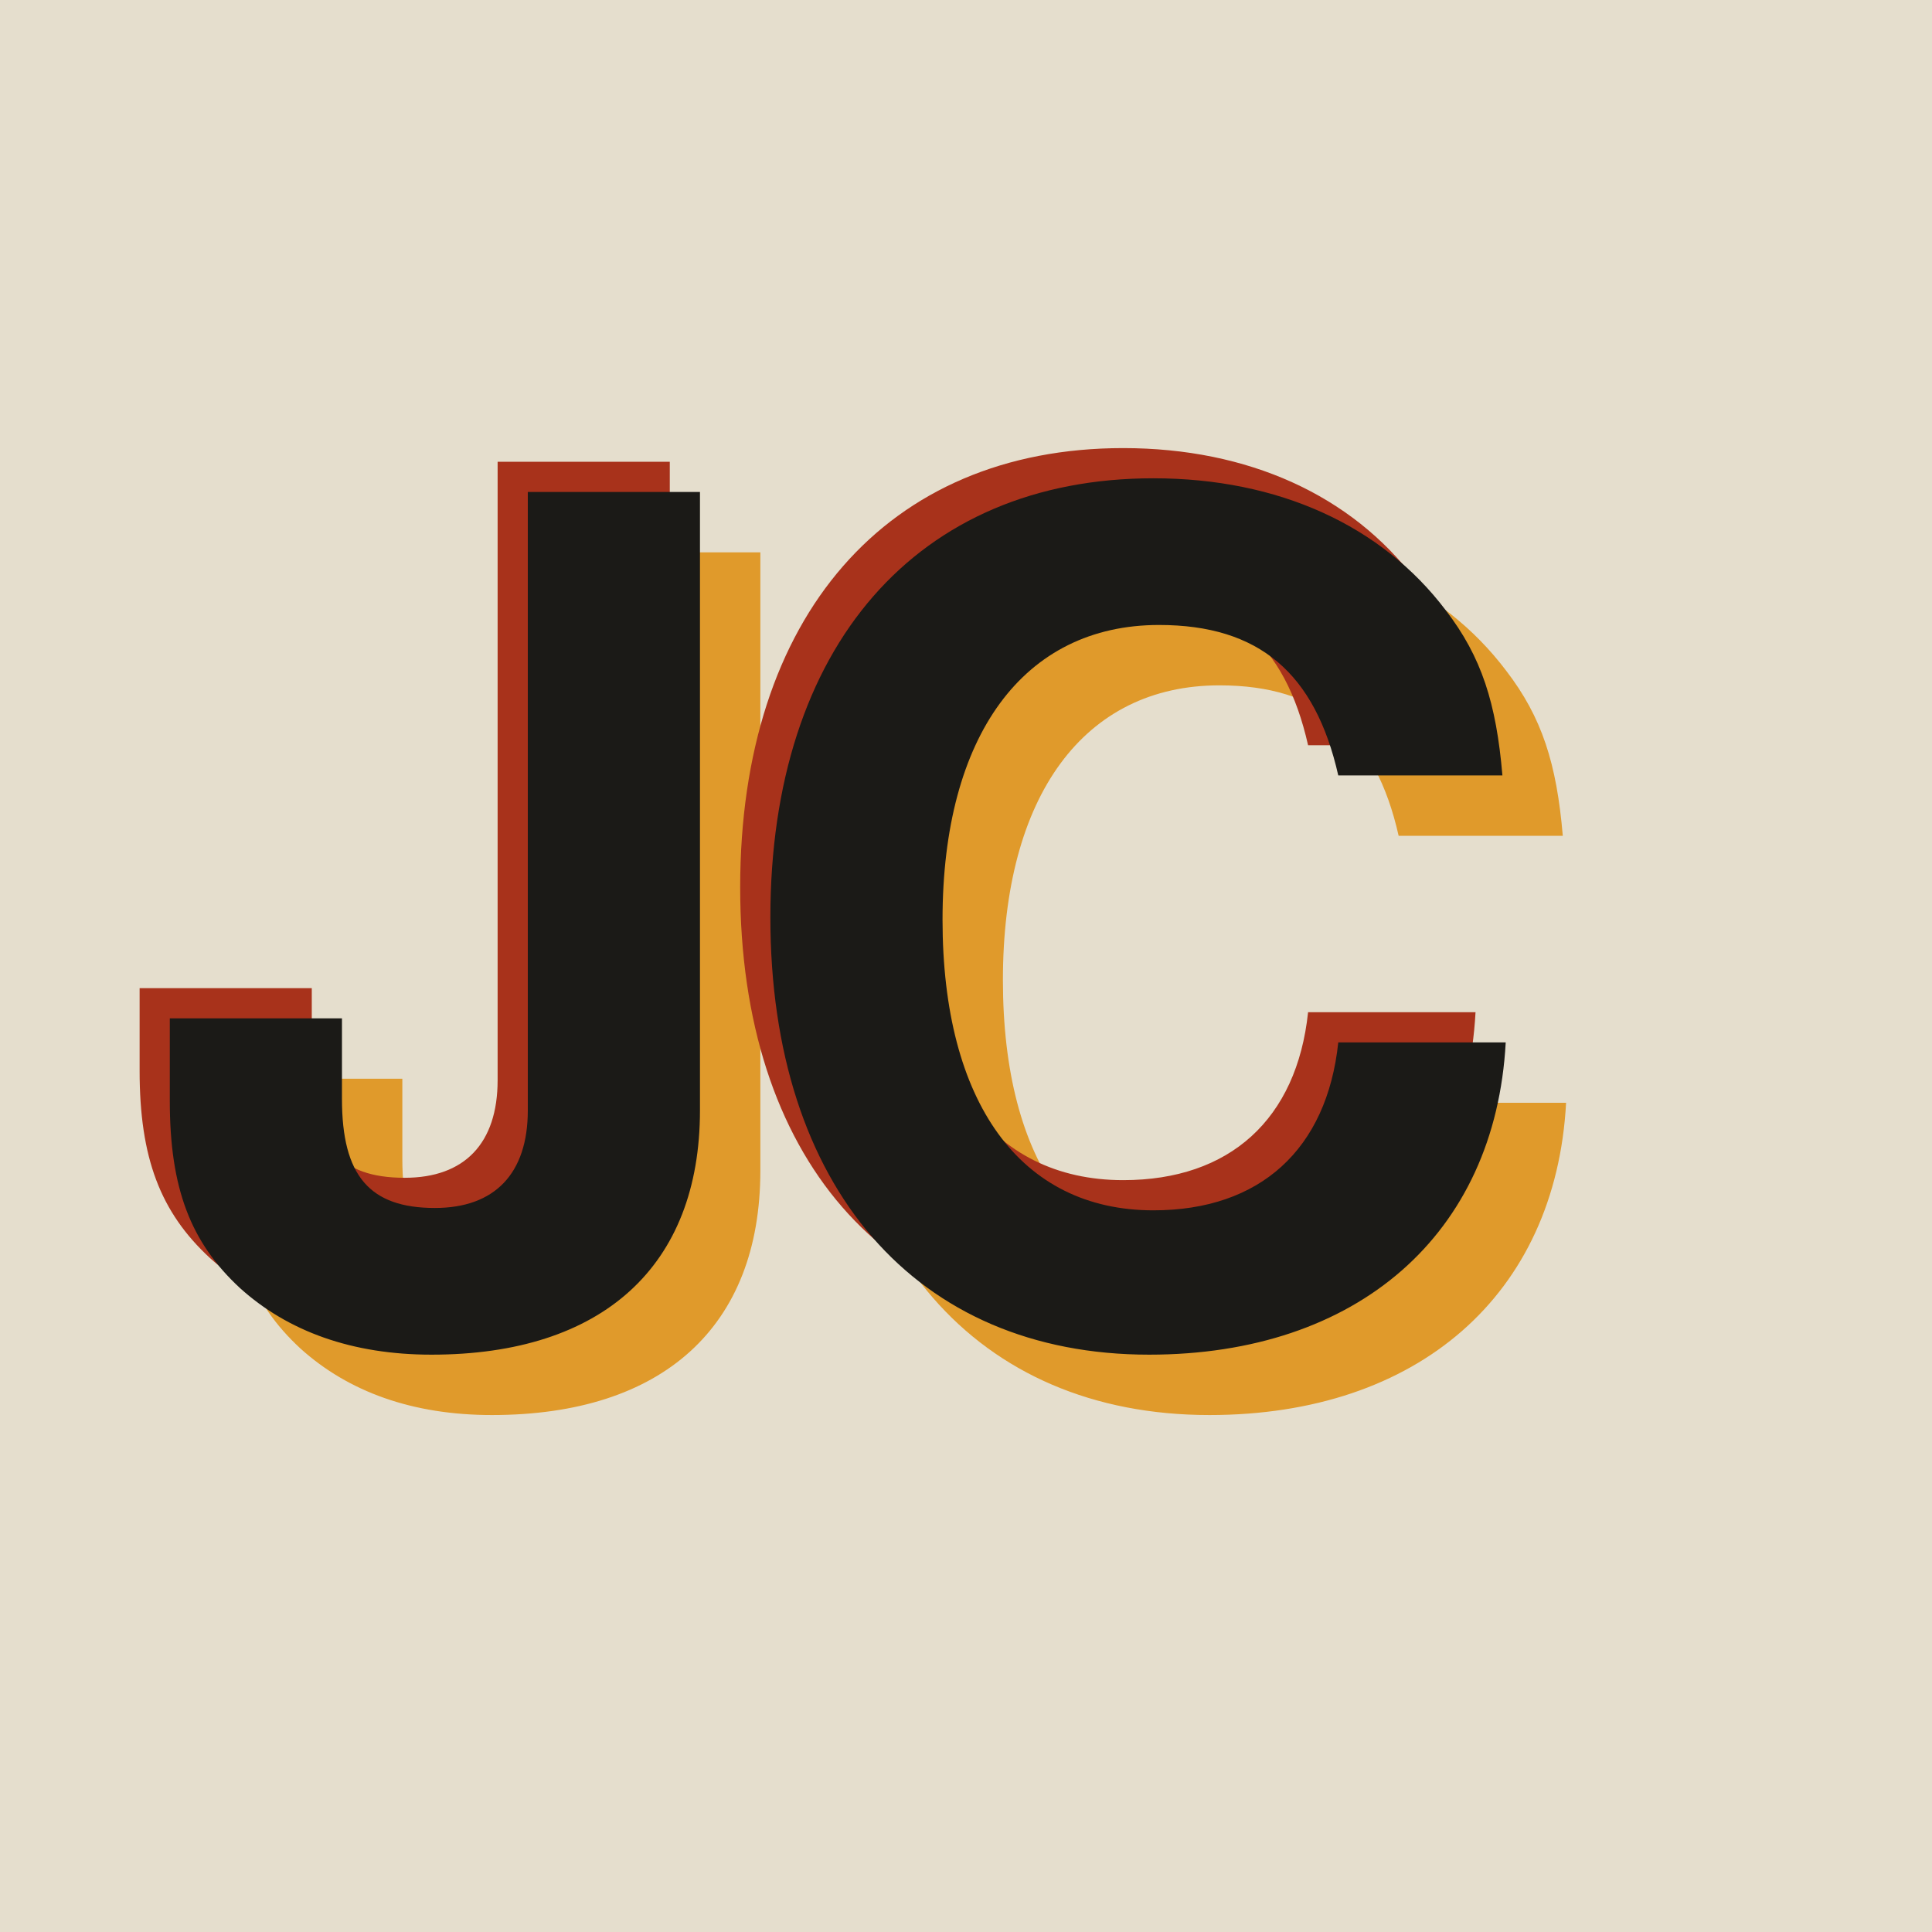
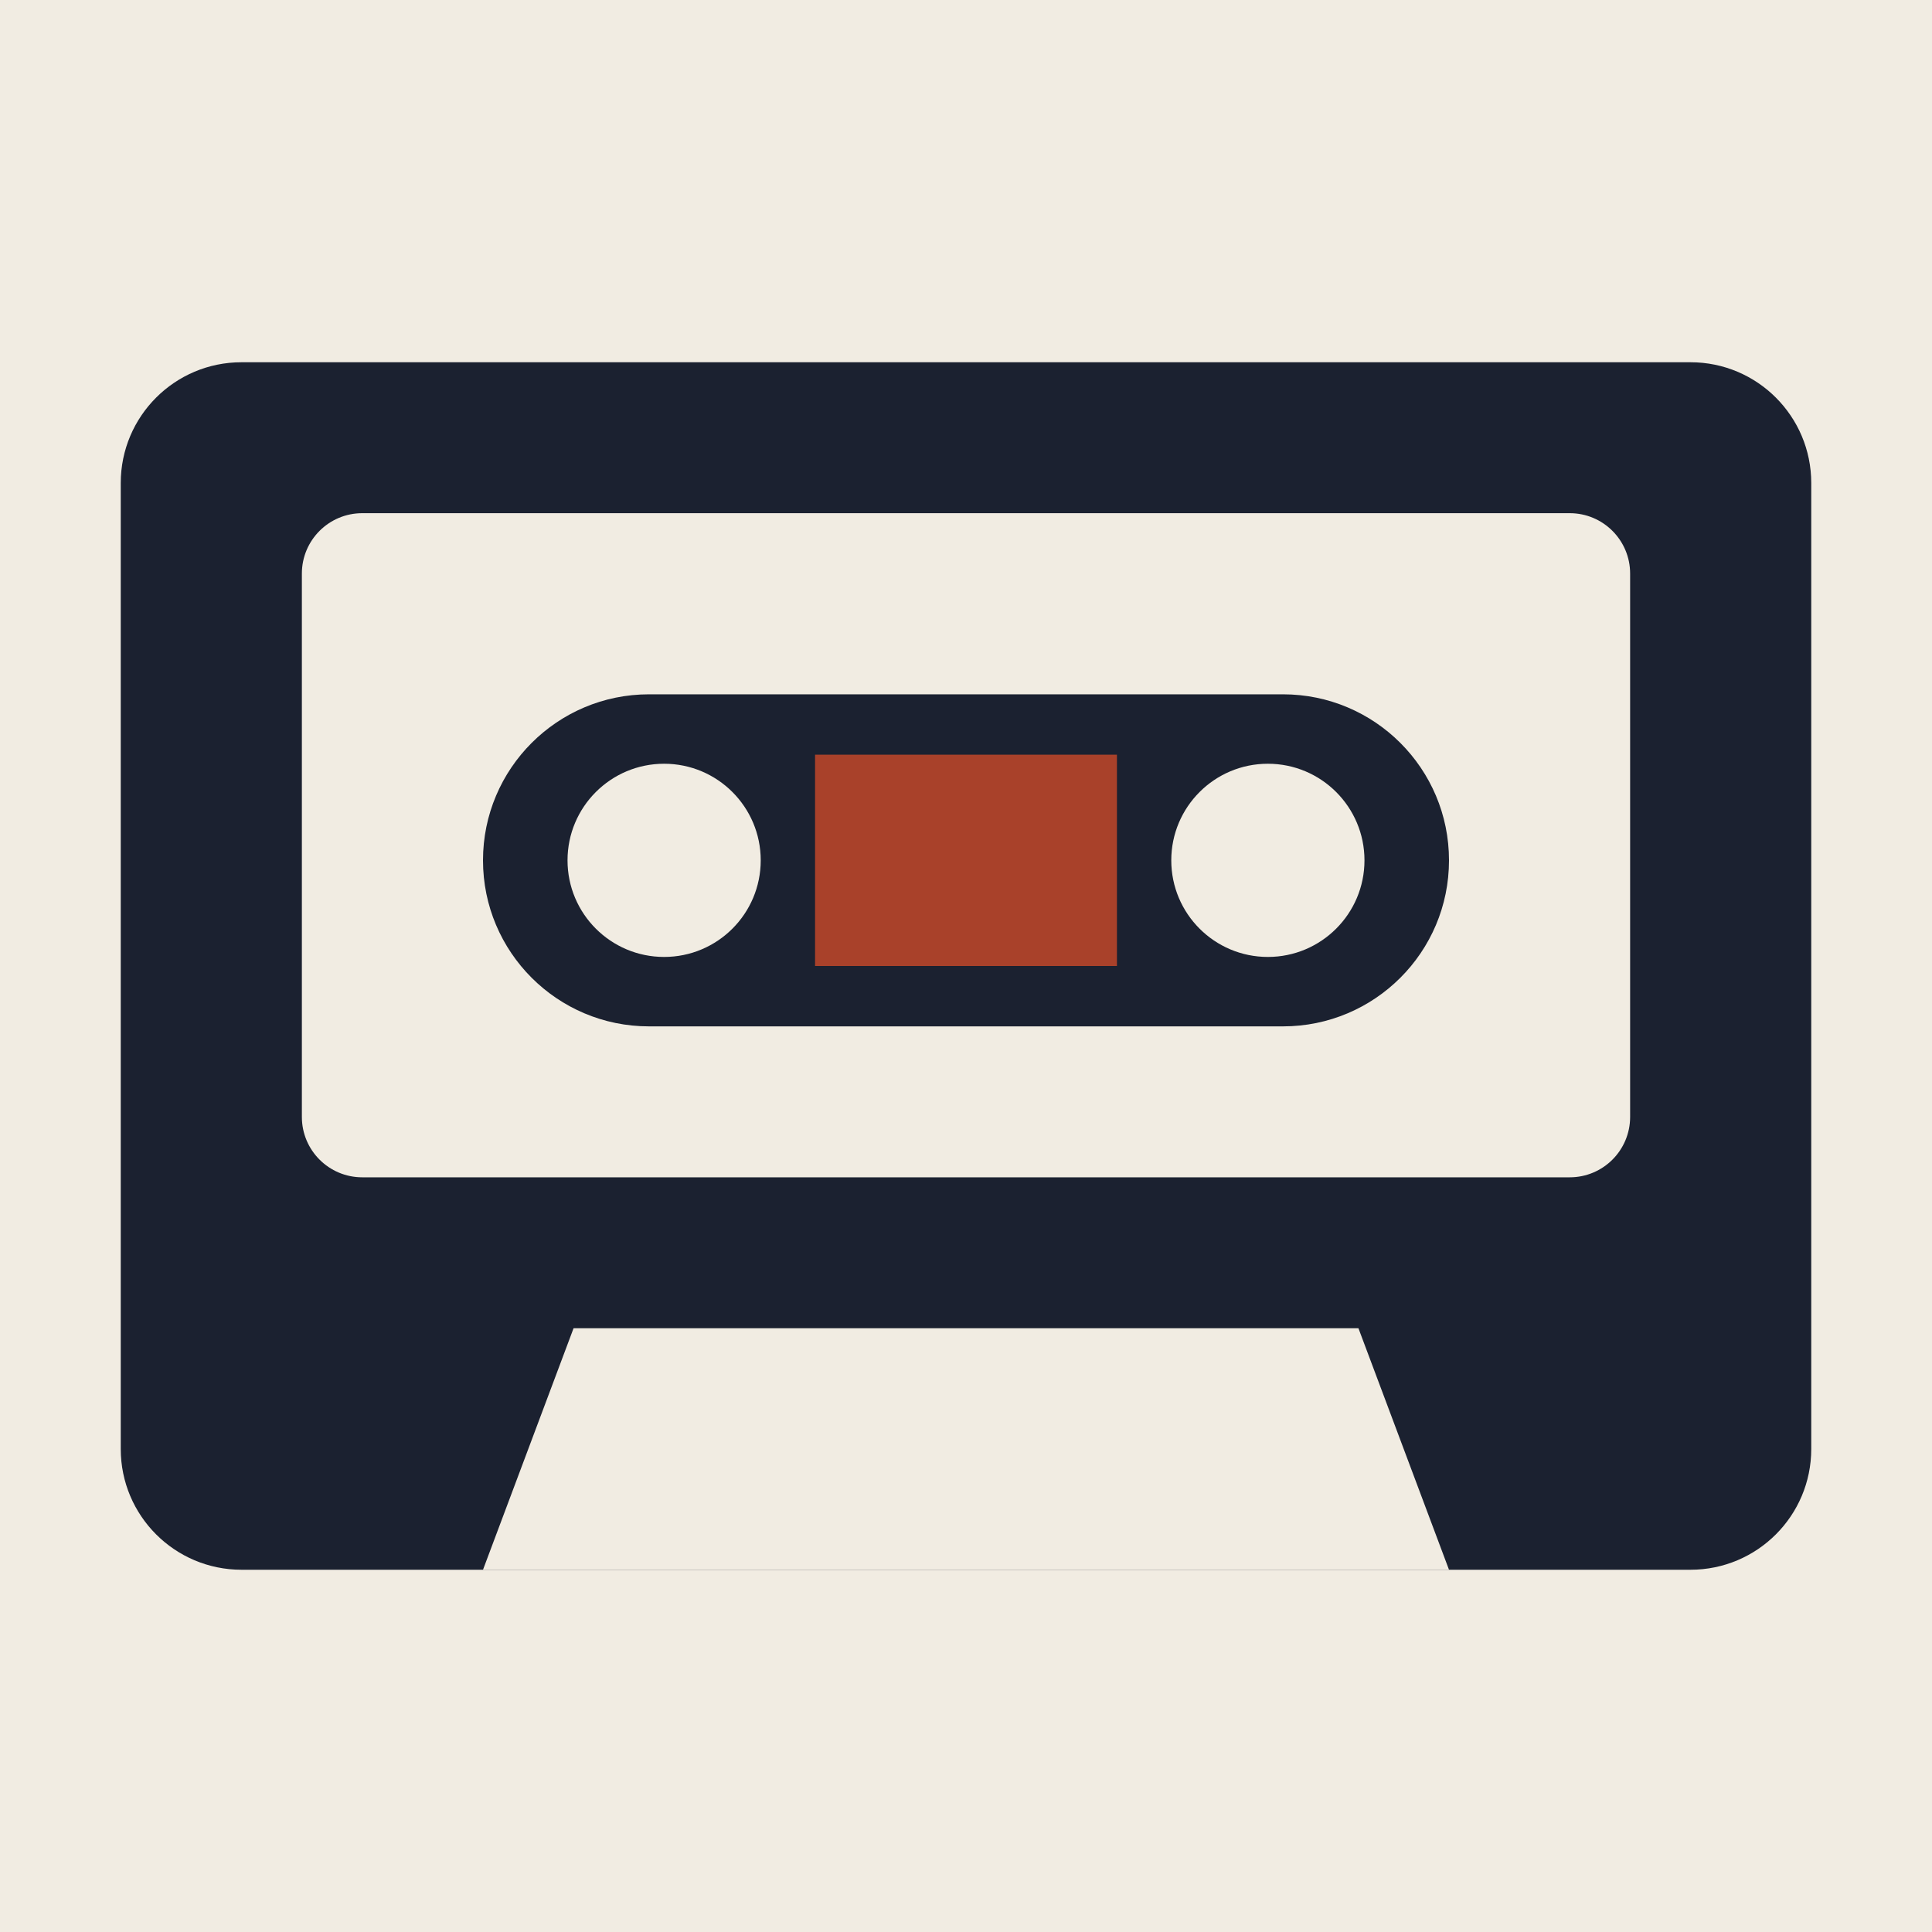
<svg xmlns="http://www.w3.org/2000/svg" viewBox="0 0 64 64">
-   <rect width="64" height="64" fill="#E5DECD" />
-   <g font-family="Helvetica Neue, Helvetica, Arial, sans-serif" font-weight="700" font-size="38" letter-spacing="-2">
-     <text x="30" y="46" text-anchor="middle" fill="#E09A2B">JC</text>
-     <text x="27" y="43" text-anchor="middle" fill="#A8321B">JC</text>
-     <text x="28" y="44" text-anchor="middle" fill="#1B1A17">JC</text>
-   </g>
+   <rect width="64" height="64" fill="#F1ECE2" />
+   <rect x="4" y="12" width="56" height="40" rx="4" fill="#1B2130" />
+   <rect x="10" y="17" width="44" height="22" rx="2" fill="#F1ECE2" />
+   <rect x="16" y="23" width="32" height="11" rx="5.5" fill="#1B2130" />
+   <rect x="27" y="25" width="10" height="7" fill="#A9412A" />
+   <circle cx="22" cy="28.5" r="3.2" fill="#F1ECE2" />
+   <circle cx="42" cy="28.5" r="3.2" fill="#F1ECE2" />
+   <path d="M16 52L19 44H45L48 52Z" fill="#F1ECE2" />
</svg>
